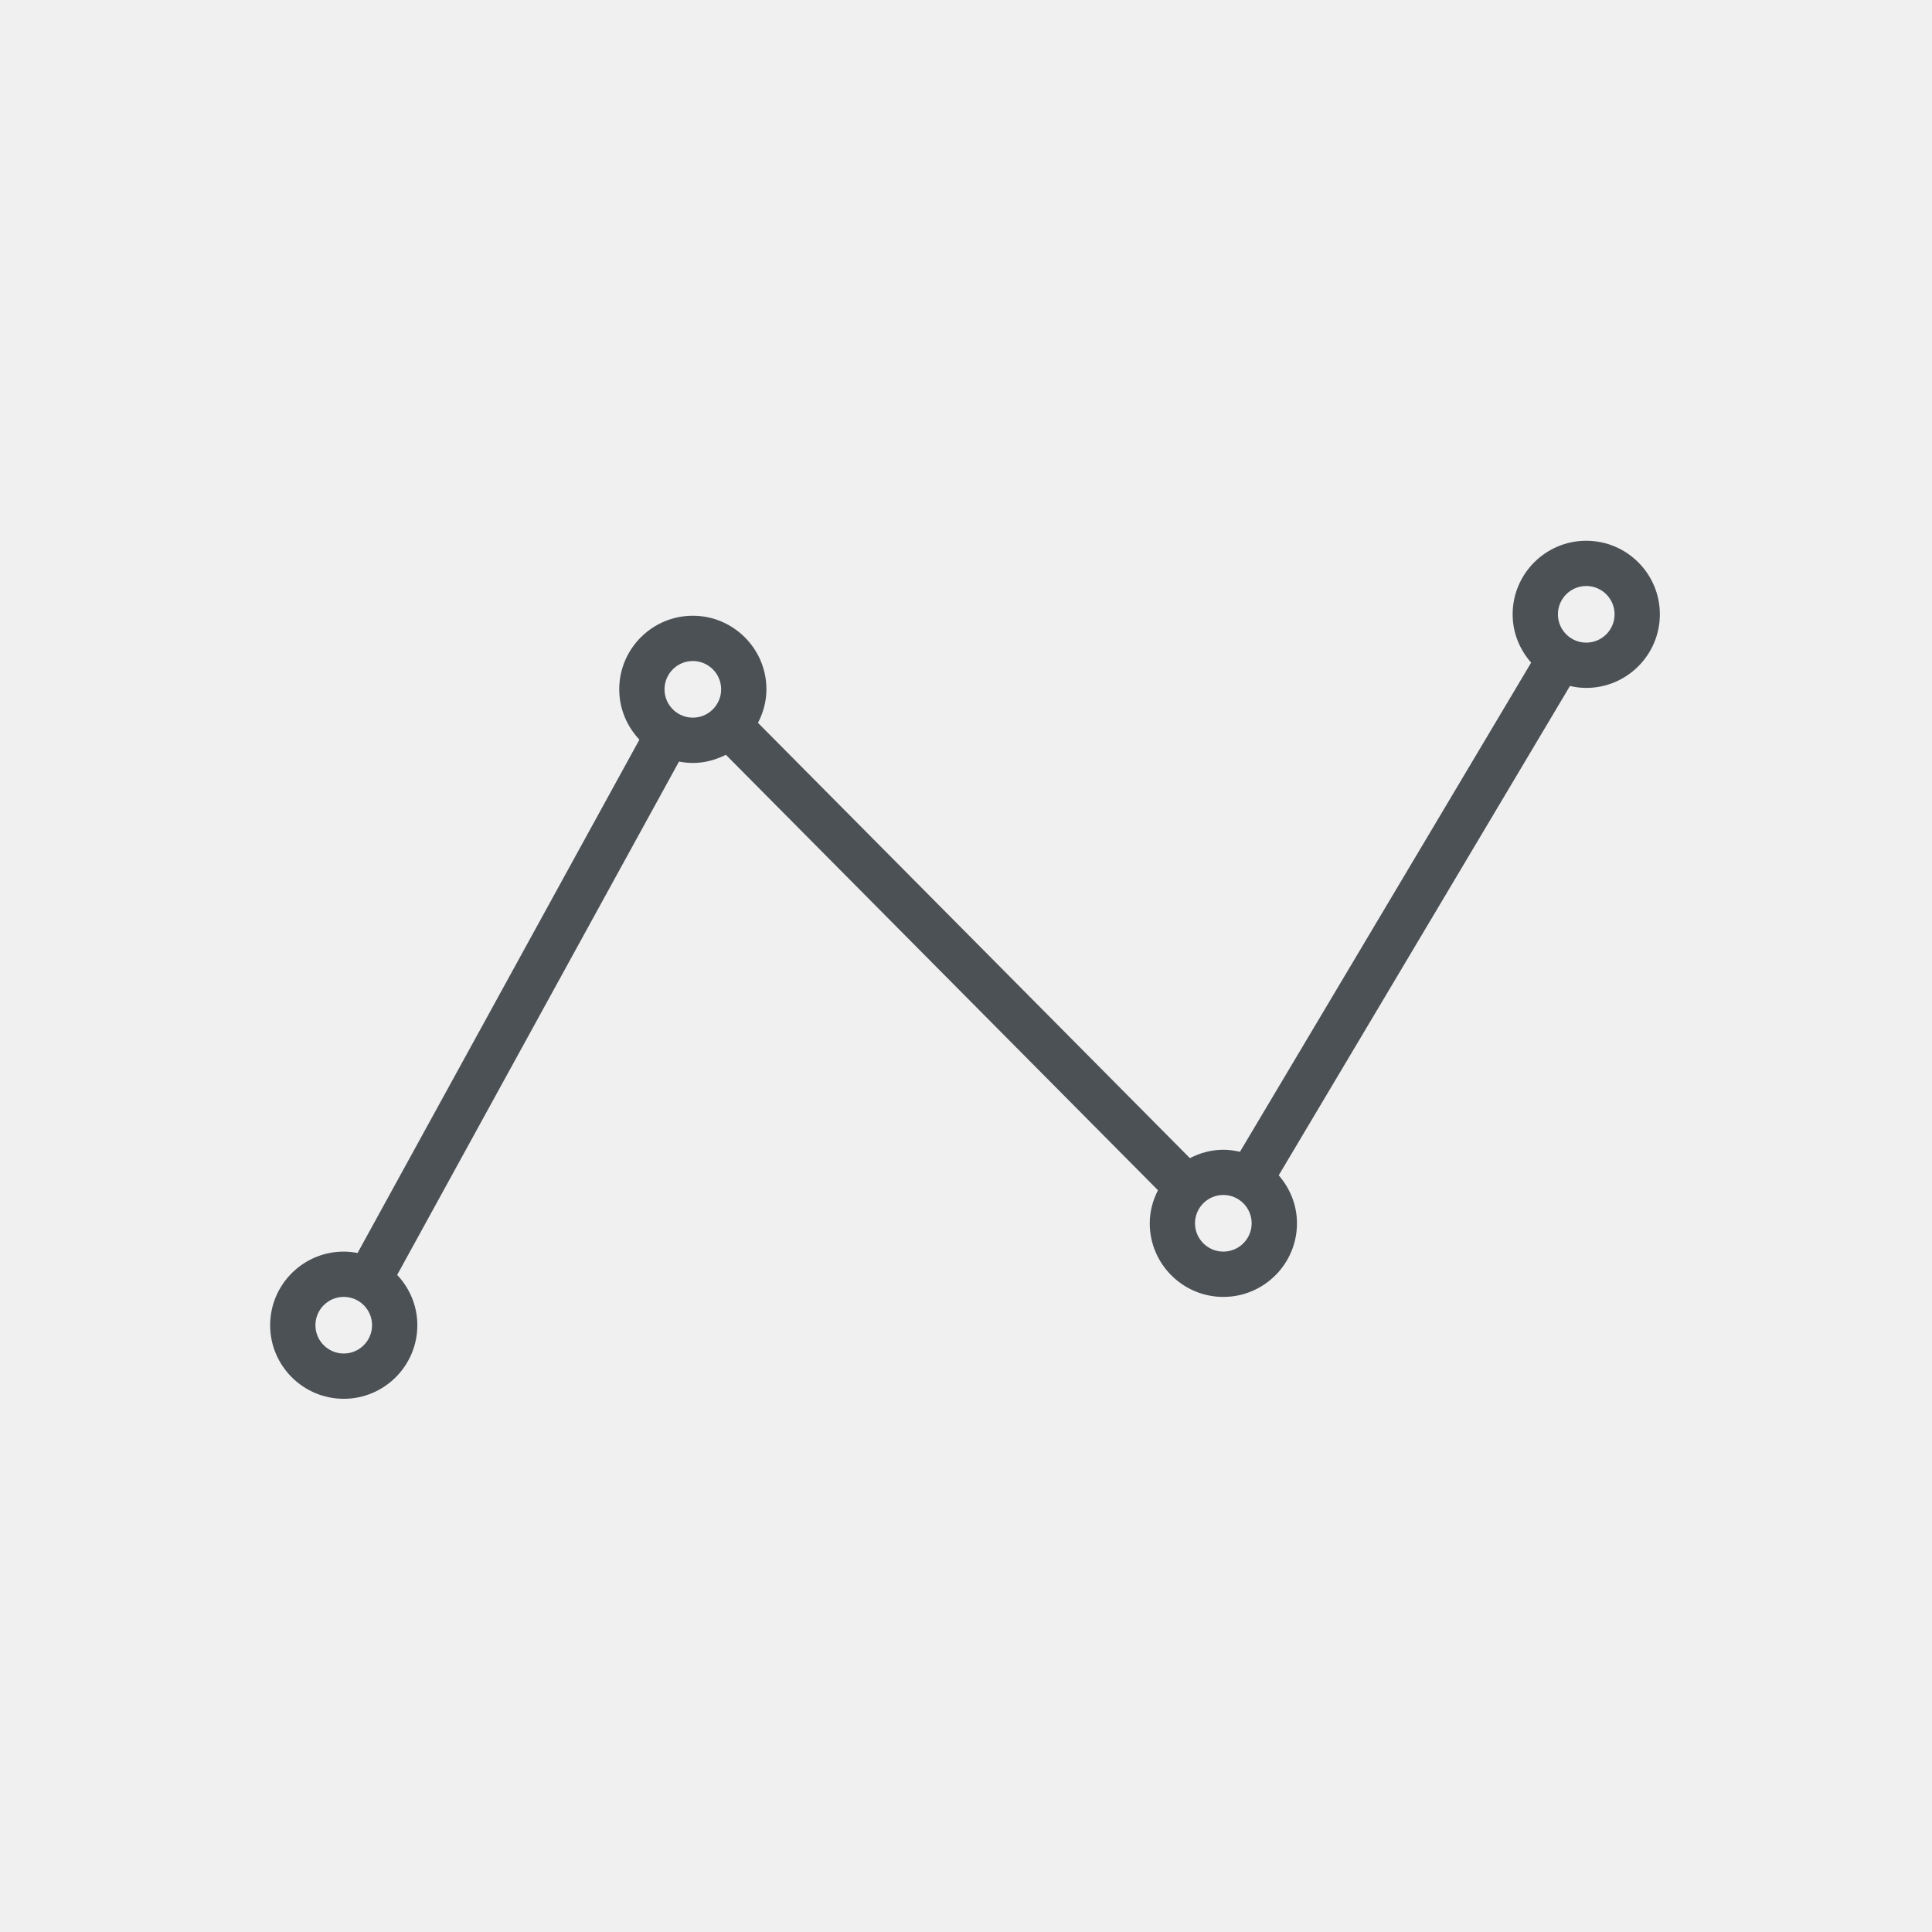
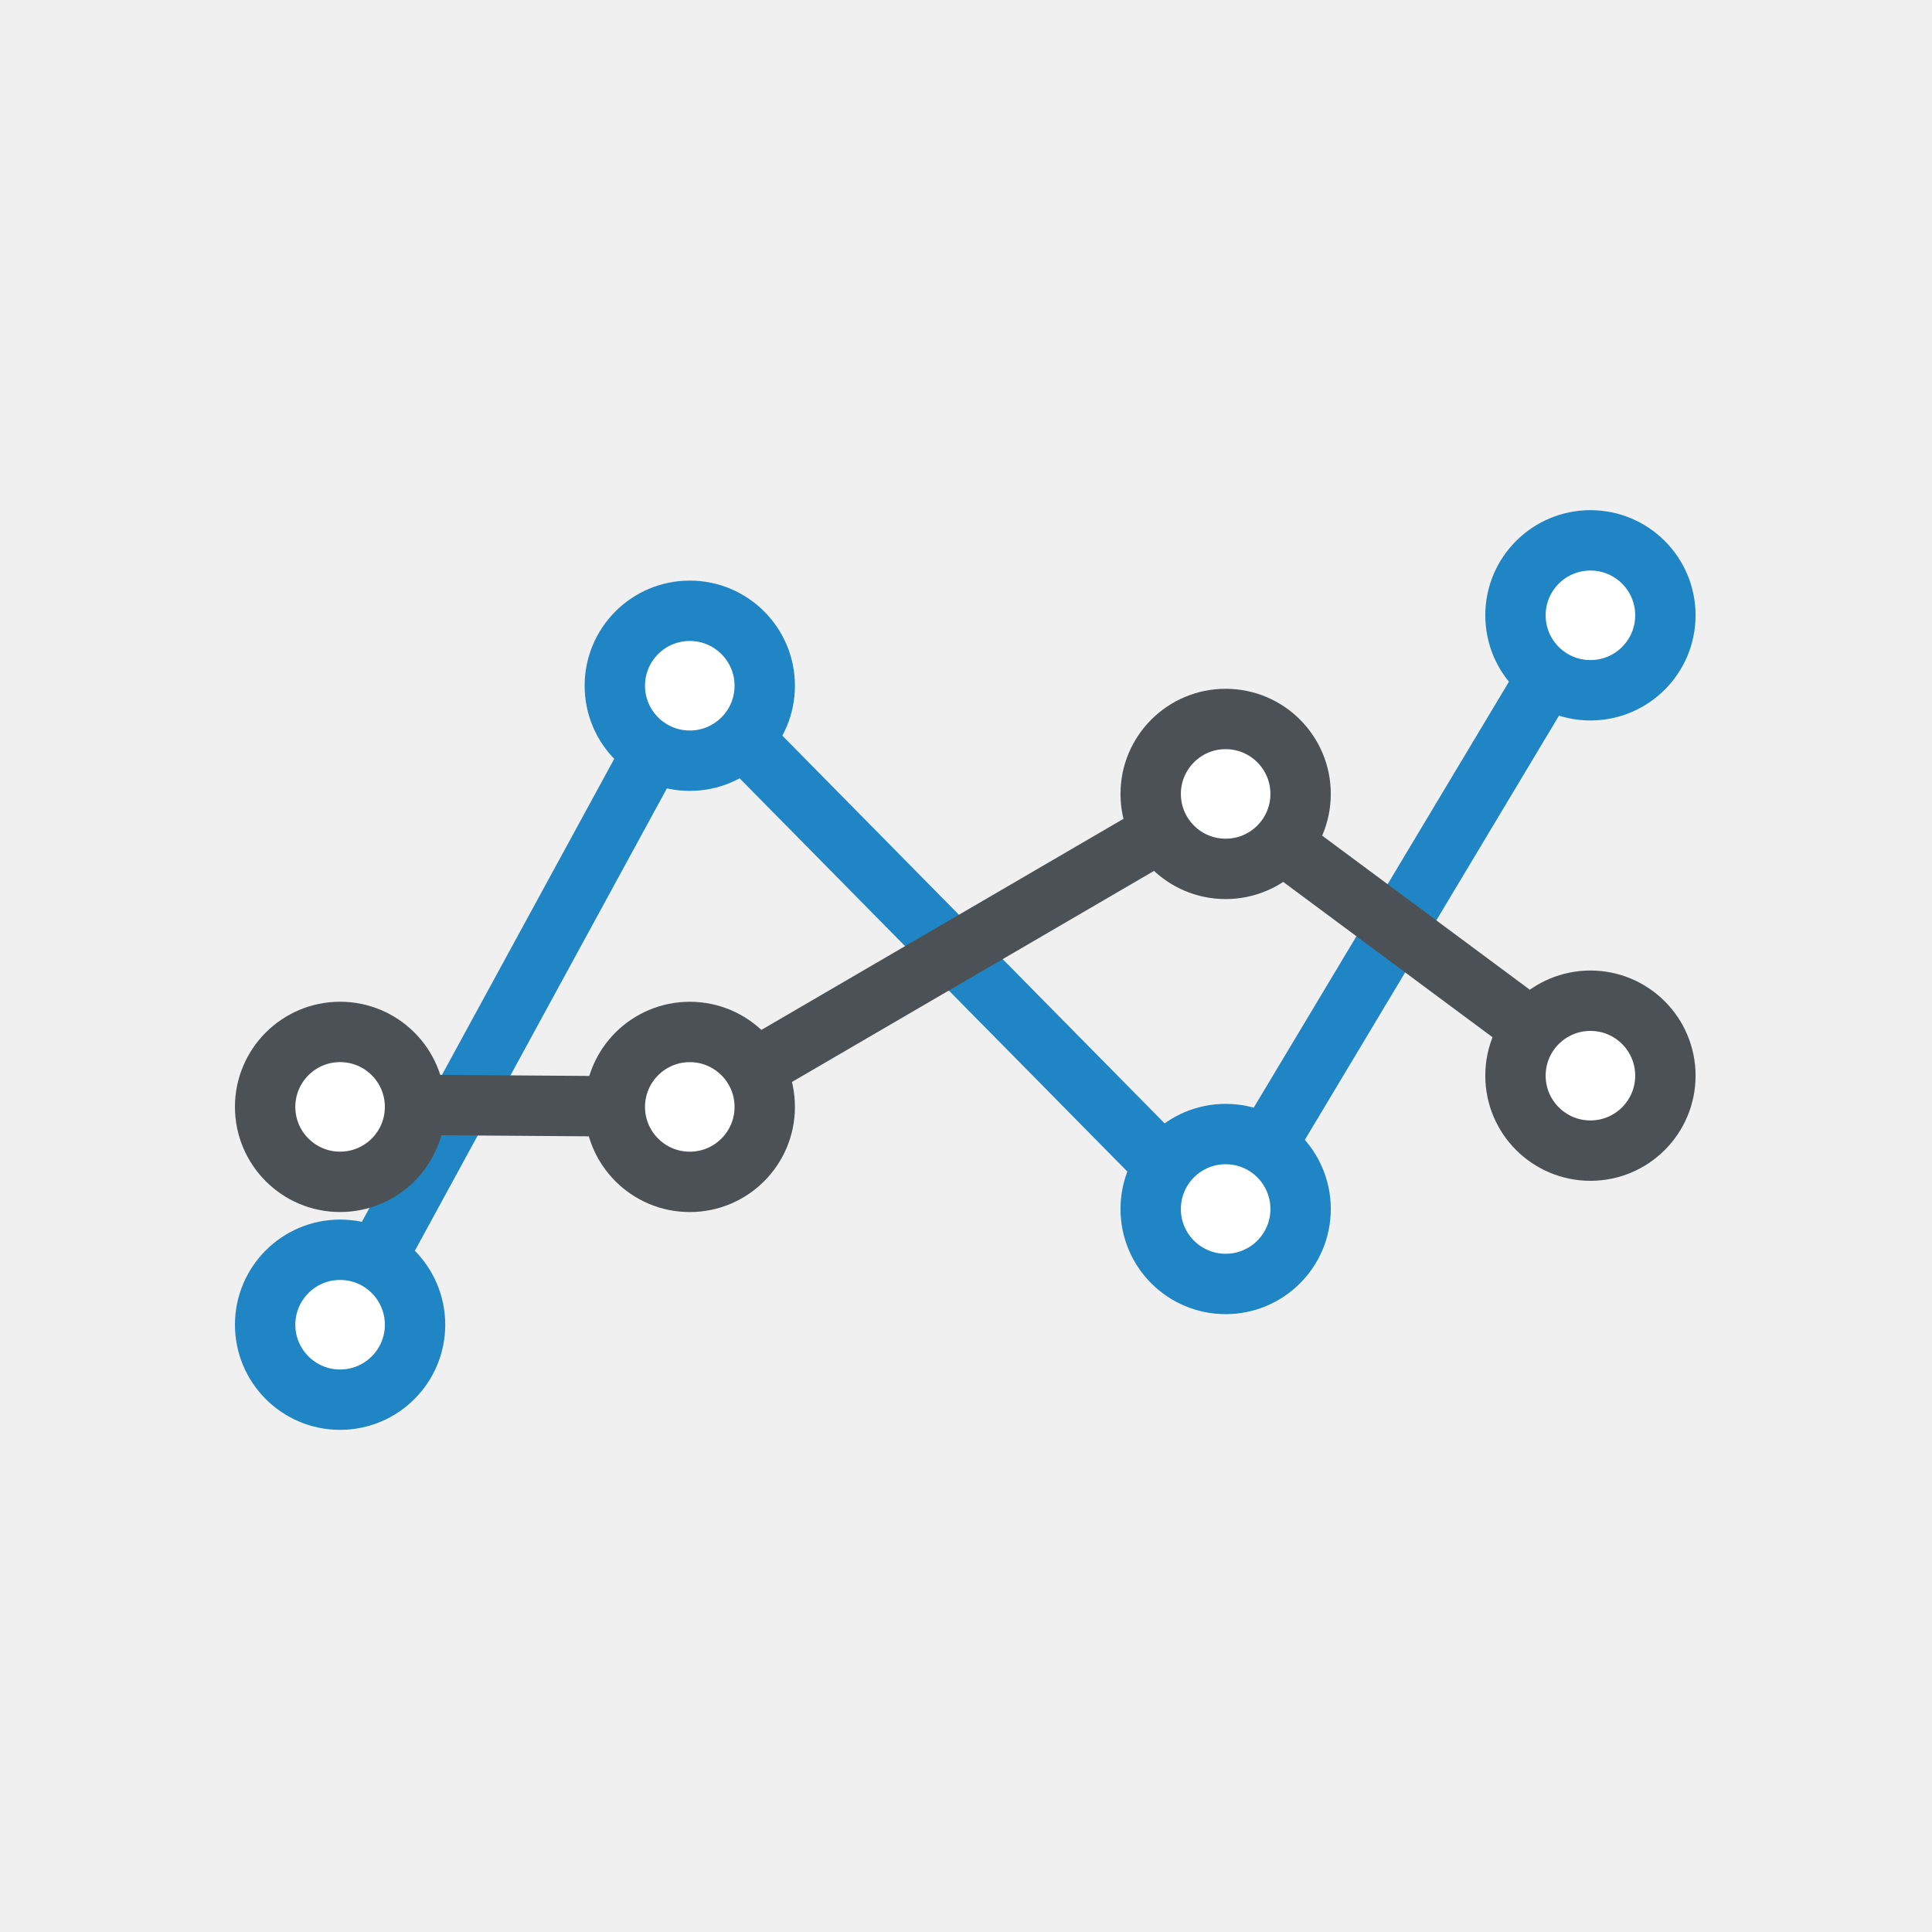
- <svg xmlns="http://www.w3.org/2000/svg" version="1.1" x="0px" y="0px" width="64px" height="64px" viewBox="0 0 64 64" enable-background="new 0 0 64 64" xml:space="preserve">
-   <g id="Layer_3">
-     <path fill="#4C5156" d="M52.546,17.913c-1.344,0-2.438,1.093-2.438,2.438c0,0.615,0.236,1.17,0.613,1.6l-9.646,16.204   c-0.178-0.041-0.361-0.068-0.552-0.068c-0.4,0-0.773,0.106-1.106,0.278L25.109,23.945c0.173-0.334,0.28-0.708,0.28-1.11   c0-1.344-1.094-2.438-2.438-2.438s-2.438,1.093-2.438,2.438c0,0.646,0.257,1.23,0.668,1.667l-9.336,17.005   c-0.149-0.028-0.301-0.046-0.458-0.046c-1.345,0-2.438,1.094-2.438,2.438c0,1.345,1.094,2.438,2.438,2.438s2.438-1.094,2.438-2.438   c0-0.646-0.257-1.229-0.668-1.666l9.336-17.005c0.149,0.028,0.301,0.046,0.458,0.046c0.395,0,0.763-0.104,1.094-0.271   l14.314,14.425c-0.169,0.331-0.272,0.7-0.272,1.096c0,1.344,1.094,2.438,2.438,2.438c1.345,0,2.439-1.094,2.439-2.438   c0-0.61-0.233-1.162-0.605-1.59l9.648-16.21c0.175,0.04,0.354,0.064,0.539,0.064c1.345,0,2.439-1.093,2.439-2.438   S53.891,17.913,52.546,17.913z M11.387,44.837c-0.518,0-0.938-0.421-0.938-0.938c0-0.517,0.421-0.938,0.938-0.938   s0.938,0.421,0.938,0.938C12.325,44.416,11.904,44.837,11.387,44.837z M22.013,22.835c0-0.517,0.421-0.938,0.938-0.938   s0.938,0.42,0.938,0.938c0,0.518-0.421,0.938-0.938,0.938S22.013,23.353,22.013,22.835z M40.524,41.461   c-0.517,0-0.938-0.421-0.938-0.938s0.421-0.938,0.938-0.938c0.518,0,0.939,0.421,0.939,0.938S41.042,41.461,40.524,41.461z    M52.546,21.288c-0.517,0-0.938-0.42-0.938-0.938s0.421-0.938,0.938-0.938c0.518,0,0.939,0.42,0.939,0.938   S53.063,21.288,52.546,21.288z" />
-   </g>
+ <svg xmlns="http://www.w3.org/2000/svg" version="1.1" id="Layer_1" x="0px" y="0px" width="64px" height="64px" viewBox="0 0 64 64" enable-background="new 0 0 64 64" xml:space="preserve">
+   <polyline fill="none" stroke="#1F85C4" stroke-width="2" stroke-miterlimit="10" points="11.25,43.917 22.833,22.667 40.416,40.5   52.499,20.333 " />
+   <circle fill="#FFFFFF" stroke="#1F85C4" stroke-width="2" stroke-miterlimit="10" cx="11.266" cy="43.883" r="2.483" />
+   <circle fill="#FFFFFF" stroke="#1F85C4" stroke-width="2" stroke-miterlimit="10" cx="22.85" cy="22.716" r="2.483" />
+   <circle fill="#FFFFFF" stroke="#1F85C4" stroke-width="2" stroke-miterlimit="10" cx="40.601" cy="40.05" r="2.483" />
+   <circle fill="#FFFFFF" stroke="#1F85C4" stroke-width="2" stroke-miterlimit="10" cx="52.685" cy="20.383" r="2.483" />
+   <polyline fill="none" stroke="#4C5156" stroke-width="2" stroke-miterlimit="10" points="11.25,36.583 22.833,36.667 40.416,26.417   52.499,35.383 " />
+   <circle fill="#FFFFFF" stroke="#4C5156" stroke-width="2" stroke-miterlimit="10" cx="11.266" cy="36.667" r="2.483" />
+   <circle fill="#FFFFFF" stroke="#4C5156" stroke-width="2" stroke-miterlimit="10" cx="22.85" cy="36.668" r="2.483" />
+   <circle fill="#FFFFFF" stroke="#4C5156" stroke-width="2" stroke-miterlimit="10" cx="40.601" cy="26.3" r="2.483" />
+   <circle fill="#FFFFFF" stroke="#4C5156" stroke-width="2" stroke-miterlimit="10" cx="52.685" cy="35.633" r="2.483" />
</svg>
